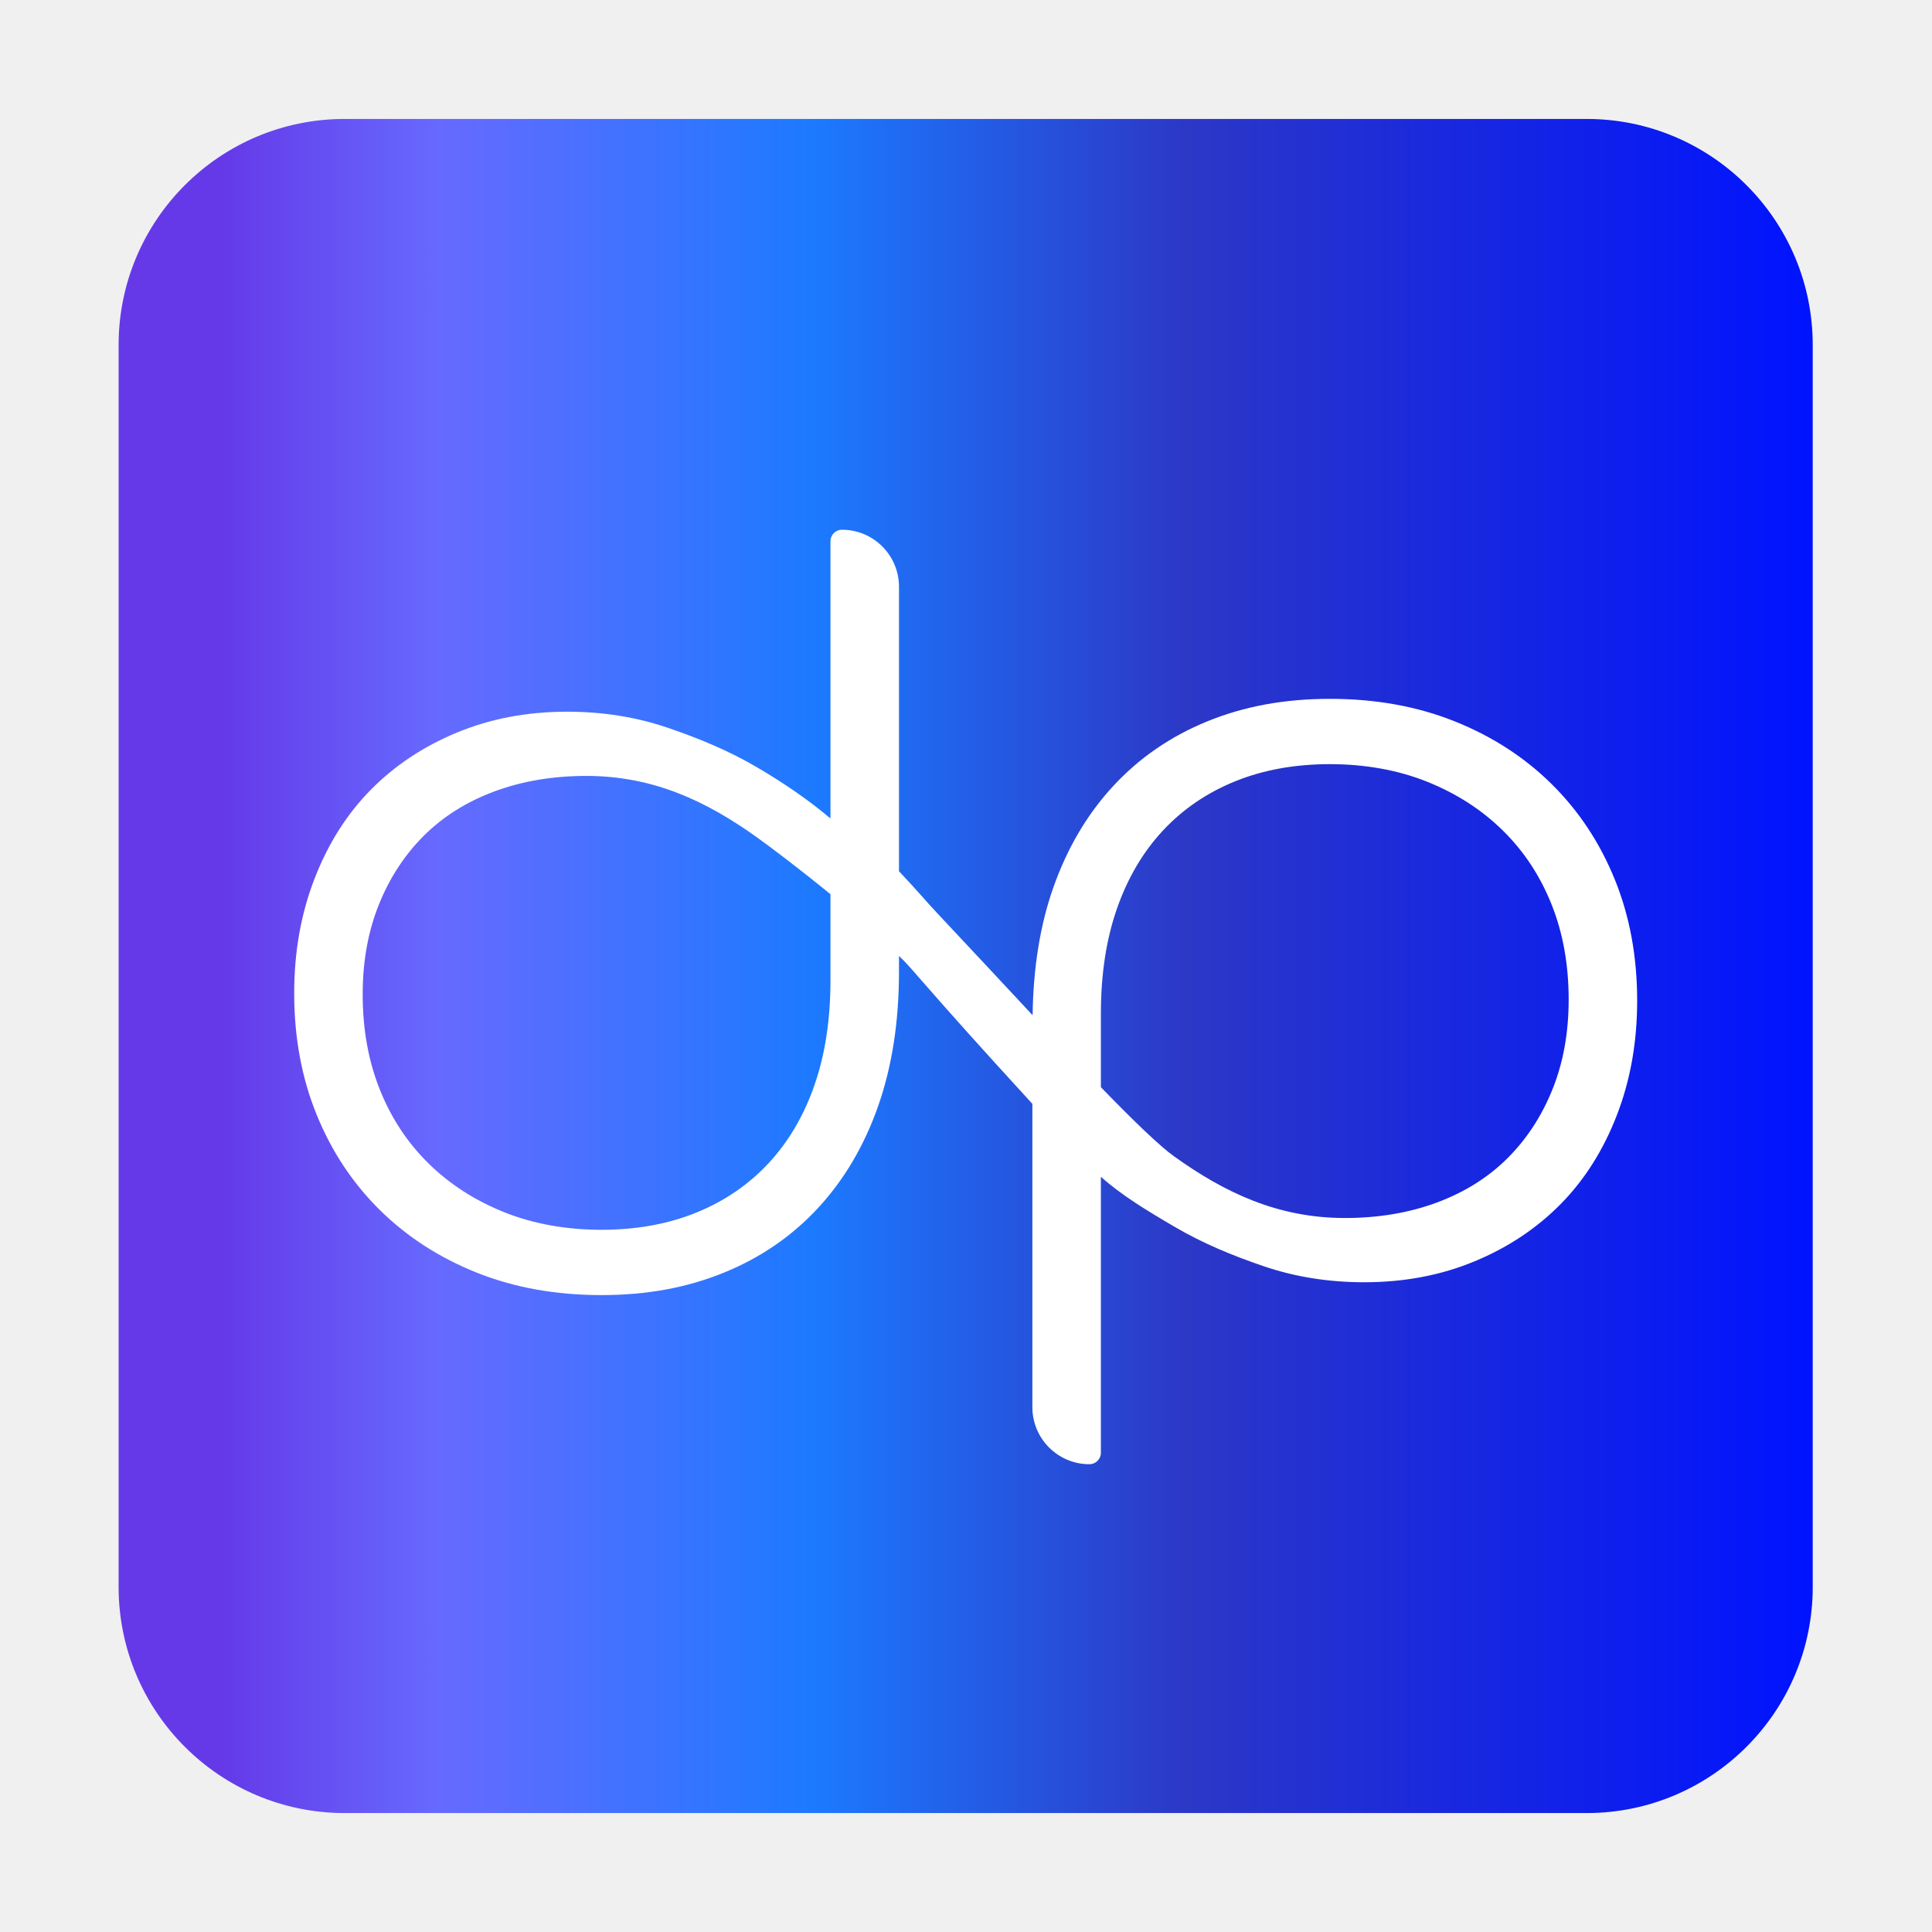
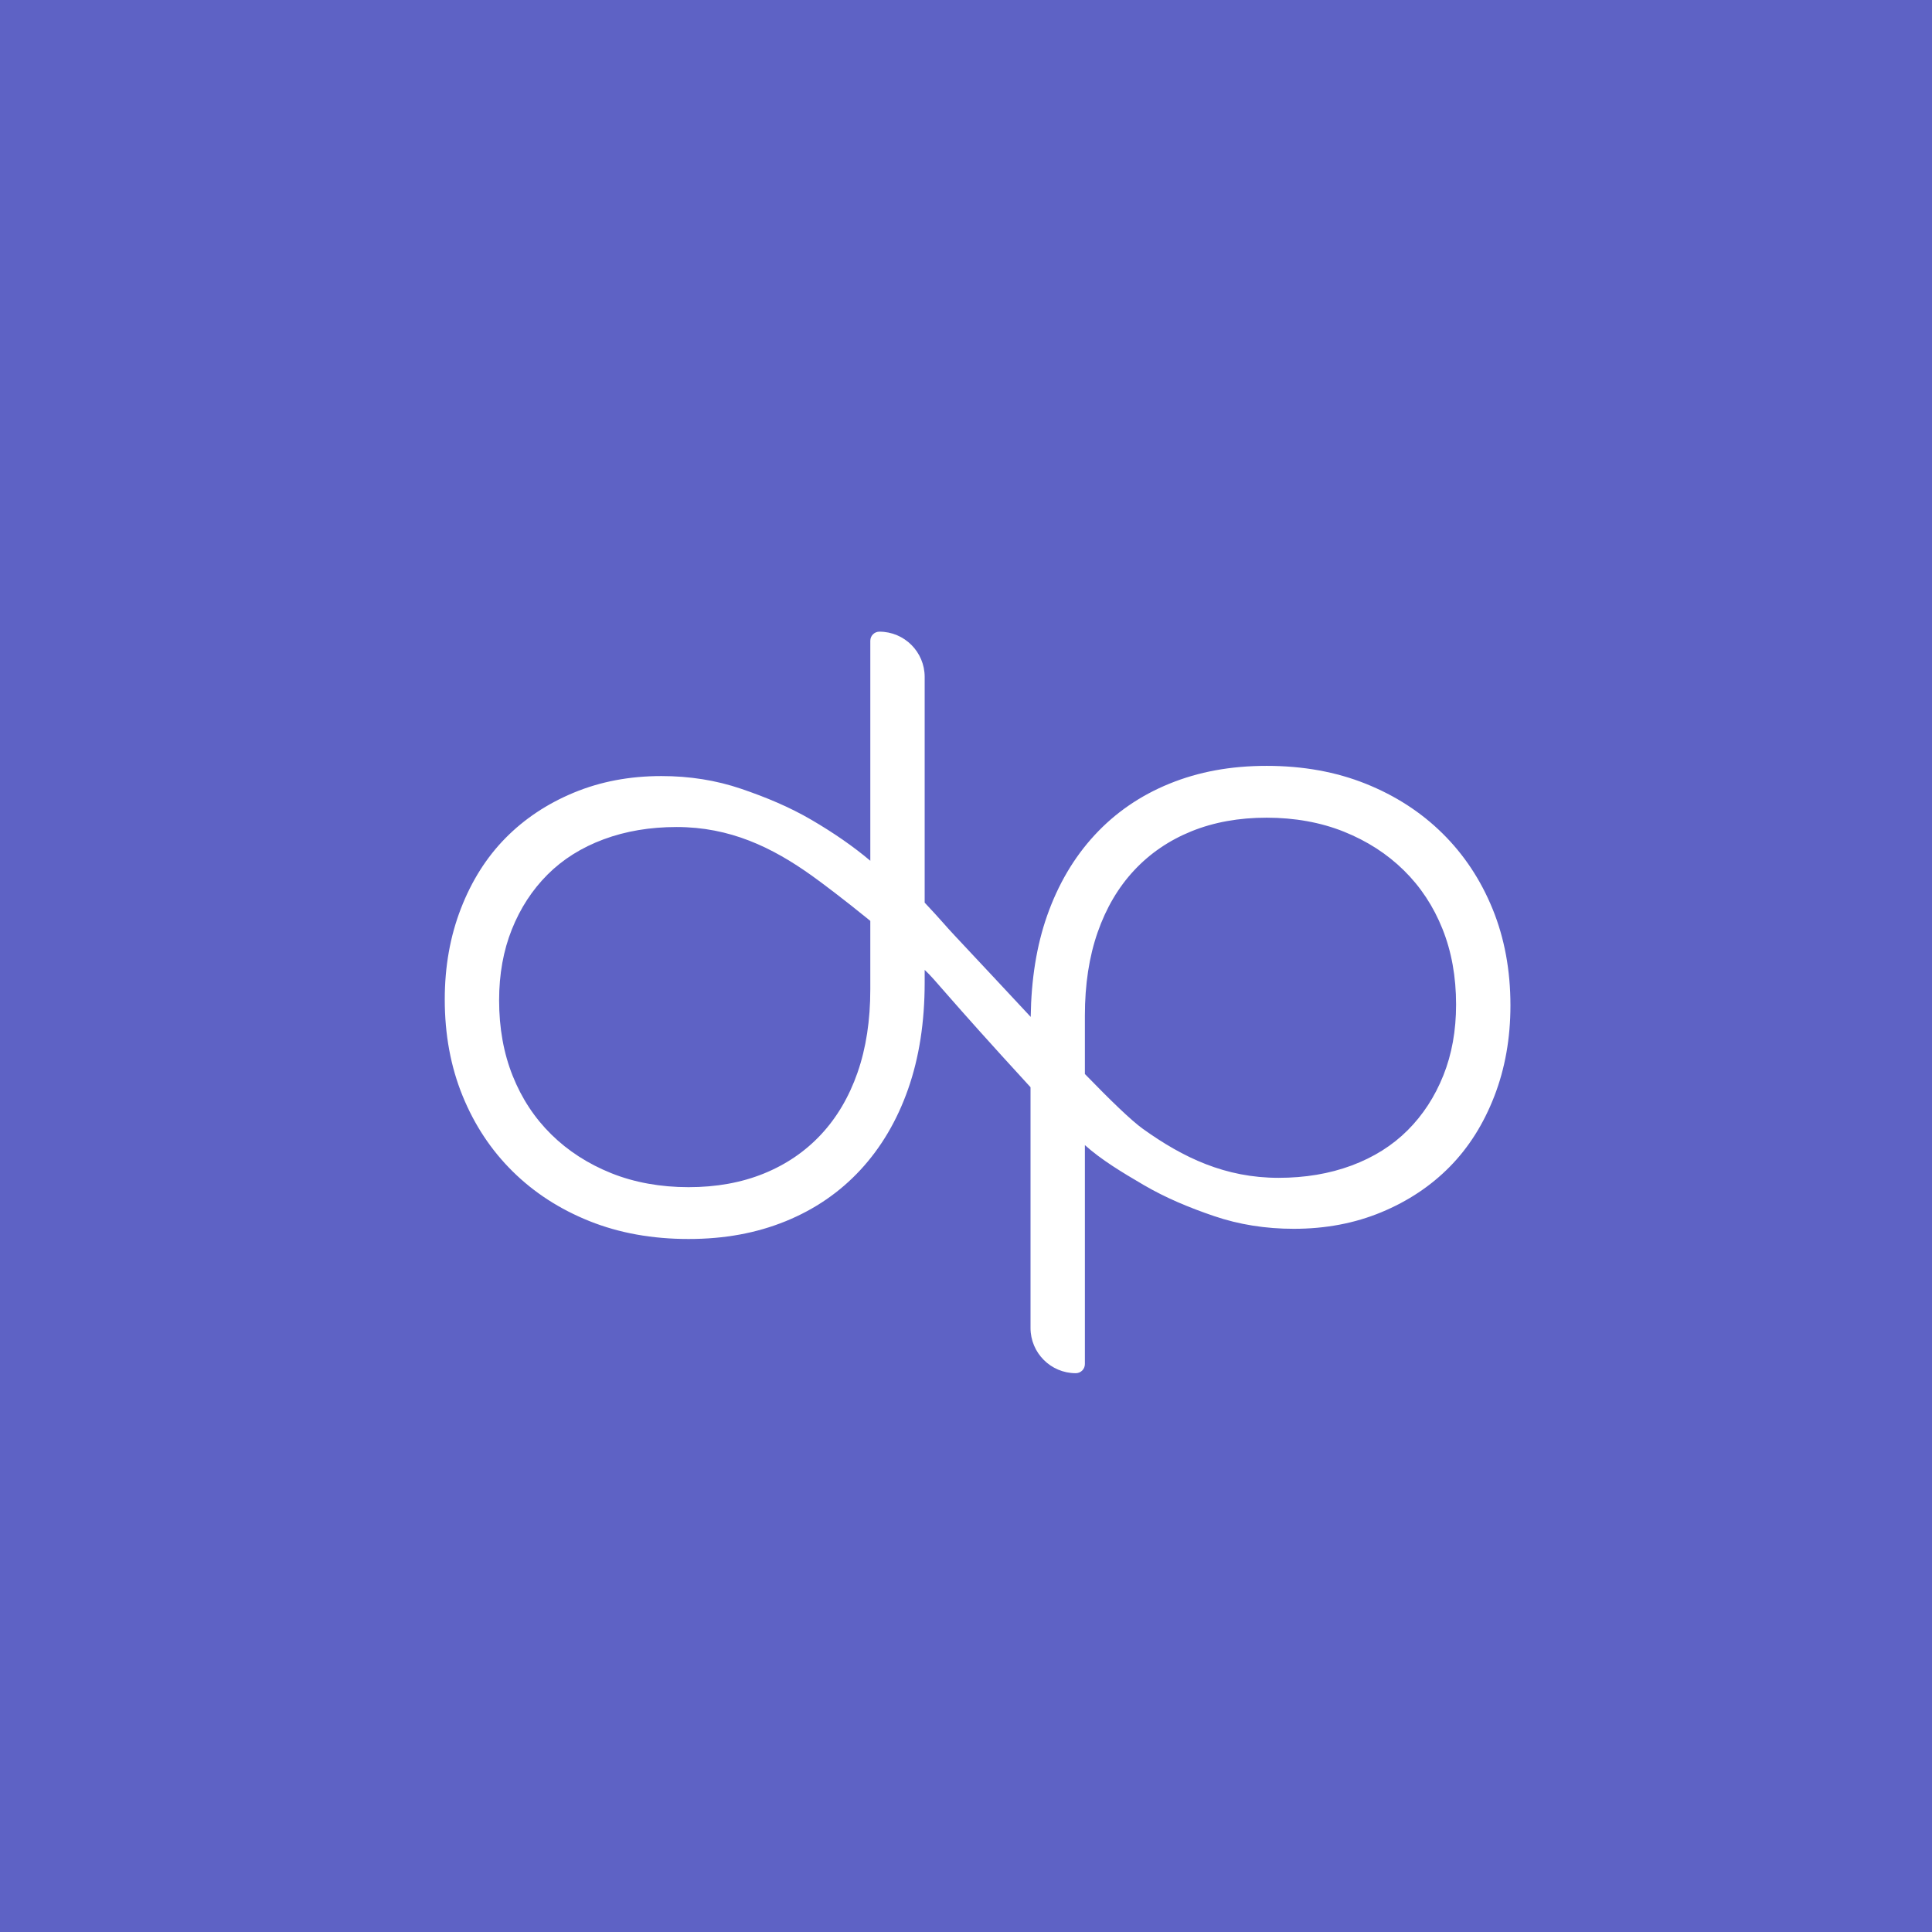
- <svg xmlns="http://www.w3.org/2000/svg" id="Camada_1" data-name="Camada 1" viewBox="0 0 1746.41 1747">
-   <defs>
-     <linearGradient id="Gradiente_sem_nome_4562" data-name="Gradiente sem nome 4562" x1="107.25" y1="873.5" x2="1639.16" y2="873.5" gradientUnits="userSpaceOnUse">
-       <stop offset=".06" stop-color="#6539e8" />
-       <stop offset=".19" stop-color="#666aff" />
-       <stop offset=".41" stop-color="#1c7aff" />
-       <stop offset=".63" stop-color="#2c38c6" />
-       <stop offset="1" stop-color="#0013ff" />
-     </linearGradient>
-   </defs>
-   <rect x="107.25" y="107.55" width="1531.9" height="1531.9" rx="204.47" ry="204.47" style="fill: url(#Gradiente_sem_nome_4562);" />
-   <path d="M1460.07,795.03c-13.55-33.24-32.58-61.95-57.11-86.15-24.51-24.2-53.72-43.07-87.6-56.63-33.87-13.54-71.46-20.32-112.76-20.32s-77.59,6.78-110.83,20.32c-33.23,13.55-61.61,33.06-85.18,58.56-23.54,25.48-41.62,56.13-54.2,91.95-11.99,34.13-18.09,72.64-18.65,115.25-29-30.99-59.01-63.38-86.37-92.4-10.97-11.63-15.36-17.52-34.47-37.82v-257.2c0-28.49-23.09-51.58-51.58-51.58-5.73,0-10.37,4.64-10.37,10.37v250.71c-19.2-16.24-41.61-31.76-67.1-46.66-25.07-14.65-51.64-25.68-80.03-35.36-28.4-9.68-58.73-14.52-90.98-14.52-36.15,0-69.37,6.29-99.7,18.88-30.34,12.58-56.31,29.86-77.92,51.79-21.63,21.94-38.56,48.72-50.81,80.34-12.26,31.62-18.39,66.15-18.39,103.56,0,40.02,6.78,76.63,20.32,109.86,13.55,33.24,32.58,61.95,57.11,86.15,24.51,24.2,53.72,43.07,87.6,56.63,33.87,13.55,71.46,20.32,112.76,20.32s77.59-6.78,110.83-20.32c33.23-13.55,61.61-33.06,85.18-58.56,23.54-25.48,41.62-56.13,54.2-91.95,12.58-35.82,18.88-76.31,18.88-121.47v-14.35c13.37,12.37,21.06,25.2,120.62,133.71v274.29c0,28.49,23.09,51.58,51.58,51.58,5.73,0,10.37-4.64,10.37-10.37v-249.56c18.48,16.6,41.92,30.8,67.1,45.51,25.07,14.65,51.64,25.68,80.03,35.36,28.4,9.68,58.73,14.52,90.98,14.52,36.15,0,69.37-6.29,99.7-18.88,30.34-12.58,56.31-29.86,77.92-51.79,21.63-21.94,38.56-48.72,50.81-80.34,12.26-31.62,18.39-66.15,18.39-103.56,0-40.02-6.78-76.63-20.32-109.86ZM736.43,981.36c-9.68,27.75-23.57,51.3-41.62,70.66-18.07,19.36-39.85,34.21-65.33,44.53-25.5,10.32-54.05,15.48-85.67,15.48s-61.63-5.32-88.08-15.97c-26.47-10.65-49.21-25.32-68.24-44.04-19.04-18.71-33.73-40.97-44.04-66.79-10.33-25.8-15.49-54.52-15.49-86.15,0-29.67,4.84-56.62,14.52-80.82,9.68-24.2,23.23-45.01,40.65-62.43,17.43-17.42,38.72-30.81,63.88-40.17,25.17-9.35,52.91-14.04,83.24-14.04,60.65,0,108.65,22.92,154.39,55.66,11.11,7.95,35.93,26.55,66.3,51.29v77.92c0,35.5-4.84,67.12-14.52,94.86ZM1403.93,984.74c-9.68,24.2-23.23,45.01-40.65,62.43-17.43,17.42-38.72,30.81-63.88,40.17-25.17,9.35-52.91,14.04-83.24,14.04-60.65,0-108.65-22.92-154.39-55.66-13.66-9.78-37.59-33.04-66.3-62.64v-66.58c0-35.5,4.84-67.12,14.52-94.86,9.68-27.75,23.57-51.3,41.62-70.65,18.07-19.36,39.85-34.21,65.33-44.53,25.5-10.32,54.05-15.48,85.67-15.48s61.63,5.32,88.08,15.97c26.47,10.65,49.21,25.32,68.24,44.04,19.04,18.71,33.73,40.97,44.04,66.79,10.33,25.8,15.49,54.52,15.49,86.15,0,29.67-4.84,56.62-14.52,80.82Z" style="fill: #fff;" />
+ <svg xmlns="http://www.w3.org/2000/svg" viewBox="0 0 512 512" role="img" aria-label="Dupply">
+   <rect width="512" height="512" fill="#5E62C5" />
+   <g transform="translate(56 56) scale(0.23256)">
+     <path fill="#FFFFFF" d="M1460.07,795.03c-13.55-33.24-32.58-61.95-57.11-86.15-24.51-24.2-53.72-43.07-87.6-56.63-33.87-13.54-71.46-20.32-112.76-20.32s-77.59,6.78-110.83,20.32c-33.23,13.55-61.61,33.06-85.18,58.56-23.54,25.48-41.62,56.13-54.2,91.95-11.99,34.13-18.09,72.64-18.65,115.25-29-30.99-59.01-63.38-86.37-92.4-10.97-11.63-15.36-17.52-34.47-37.82v-257.2c0-28.49-23.09-51.58-51.58-51.58-5.73,0-10.37,4.64-10.37,10.37v250.71c-19.2-16.24-41.61-31.76-67.1-46.66-25.07-14.65-51.64-25.68-80.03-35.36-28.4-9.68-58.73-14.52-90.98-14.52-36.15,0-69.37,6.29-99.7,18.88-30.34,12.58-56.31,29.86-77.92,51.79-21.63,21.94-38.56,48.72-50.81,80.34-12.26,31.62-18.39,66.15-18.39,103.56,0,40.02,6.78,76.63,20.32,109.86,13.55,33.24,32.58,61.95,57.11,86.15,24.51,24.2,53.72,43.07,87.6,56.63,33.87,13.55,71.46,20.32,112.76,20.32s77.59-6.78,110.83-20.32c33.23-13.55,61.61-33.06,85.18-58.56,23.54-25.48,41.62-56.13,54.2-91.95,12.58-35.82,18.88-76.31,18.88-121.47v-14.35c13.37,12.37,21.06,25.2,120.62,133.71v274.29c0,28.49,23.09,51.58,51.58,51.58,5.73,0,10.37-4.64,10.37-10.37v-249.56c18.48,16.6,41.92,30.8,67.1,45.51,25.07,14.65,51.64,25.68,80.03,35.36,28.4,9.68,58.73,14.52,90.98,14.52,36.15,0,69.37-6.29,99.7-18.88,30.34-12.58,56.31-29.86,77.92-51.79,21.63-21.94,38.56-48.72,50.81-80.34,12.26-31.62,18.39-66.15,18.39-103.56,0-40.02-6.78-76.63-20.32-109.86ZM736.43,981.36c-9.68,27.75-23.57,51.3-41.62,70.66-18.07,19.36-39.85,34.21-65.33,44.53-25.5,10.32-54.05,15.48-85.67,15.48s-61.63-5.32-88.08-15.97c-26.47-10.65-49.21-25.32-68.24-44.04-19.04-18.71-33.73-40.97-44.04-66.79-10.33-25.8-15.49-54.52-15.49-86.15,0-29.67,4.84-56.62,14.52-80.82,9.68-24.2,23.23-45.01,40.65-62.43,17.43-17.42,38.72-30.81,63.88-40.17,25.17-9.35,52.91-14.04,83.24-14.04,60.65,0,108.65,22.92,154.39,55.66,11.11,7.95,35.93,26.55,66.3,51.29v77.92c0,35.5-4.84,67.12-14.52,94.86ZM1403.93,984.74c-9.68,24.2-23.23,45.01-40.65,62.43-17.43,17.42-38.72,30.81-63.88,40.17-25.17,9.35-52.91,14.04-83.24,14.04-60.65,0-108.65-22.92-154.39-55.66-13.66-9.78-37.59-33.04-66.3-62.64v-66.58c0-35.5,4.84-67.12,14.52-94.86,9.68-27.75,23.57-51.3,41.62-70.65,18.07-19.36,39.85-34.21,65.33-44.53,25.5-10.32,54.05-15.48,85.67-15.48s61.63,5.32,88.08,15.97c26.47,10.65,49.21,25.32,68.24,44.04,19.04,18.71,33.73,40.97,44.04,66.79,10.33,25.8,15.49,54.52,15.49,86.15,0,29.67-4.84,56.62-14.52,80.82Z" />
+   </g>
</svg>
